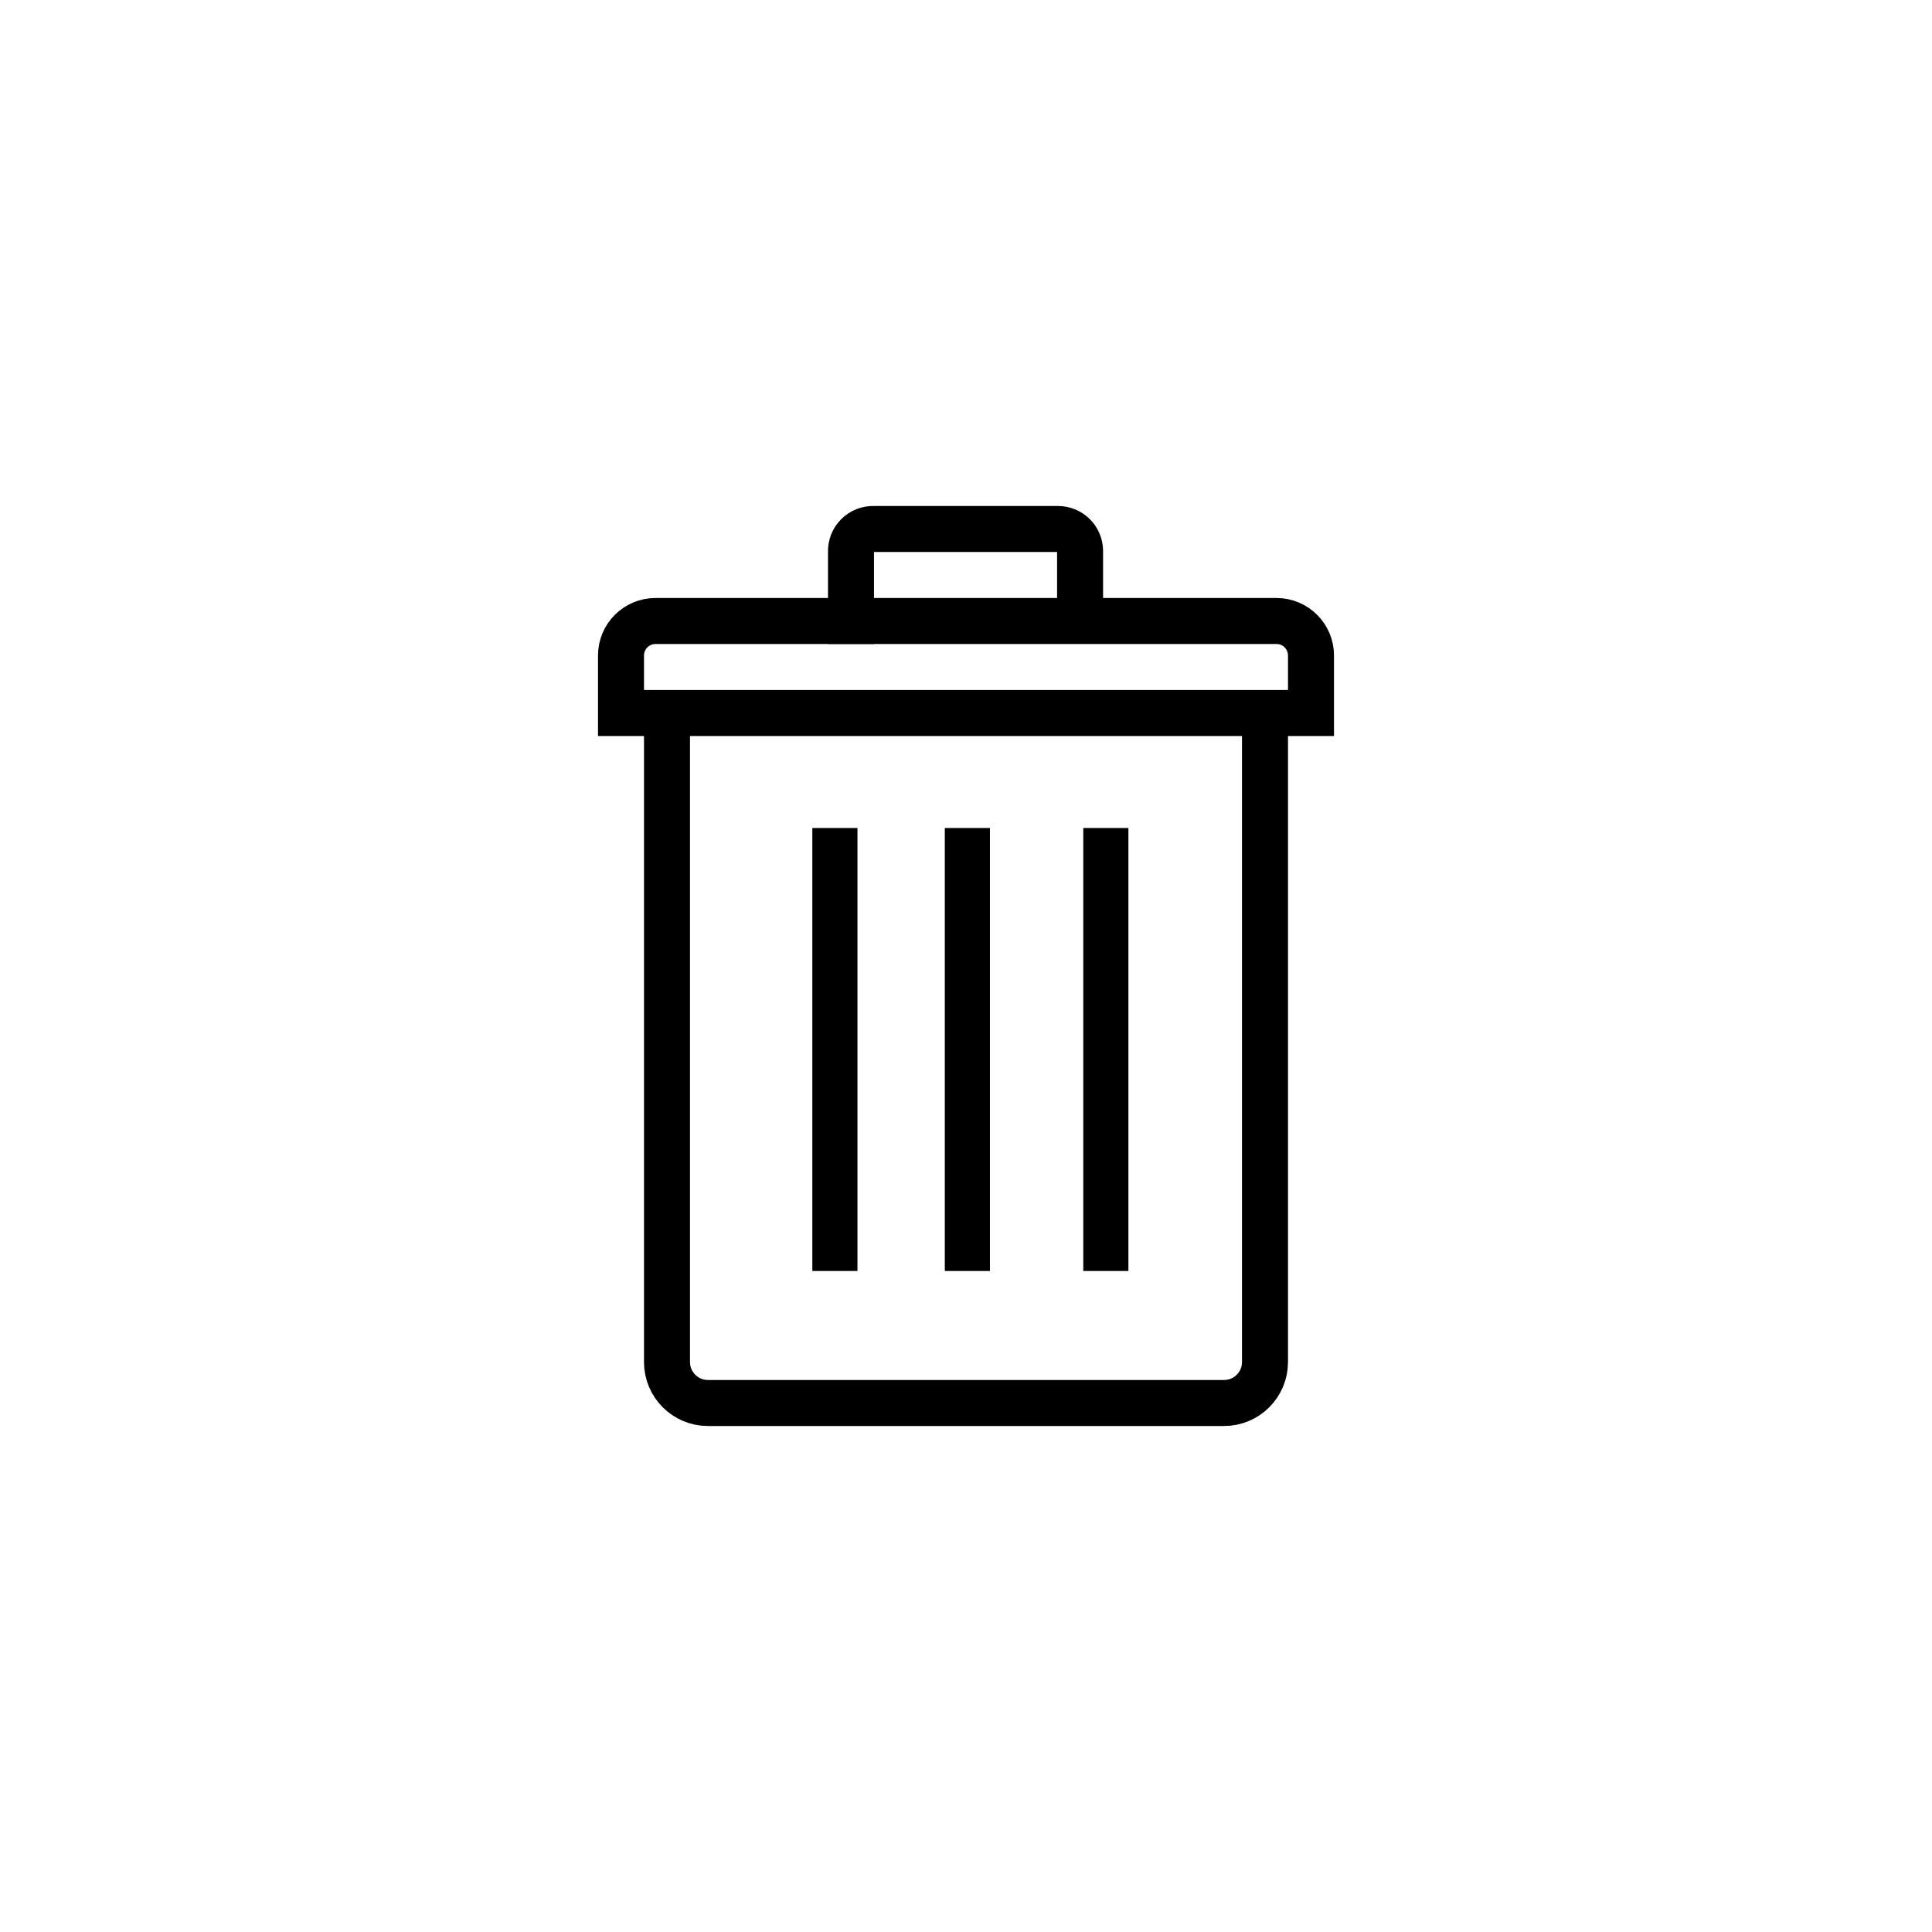
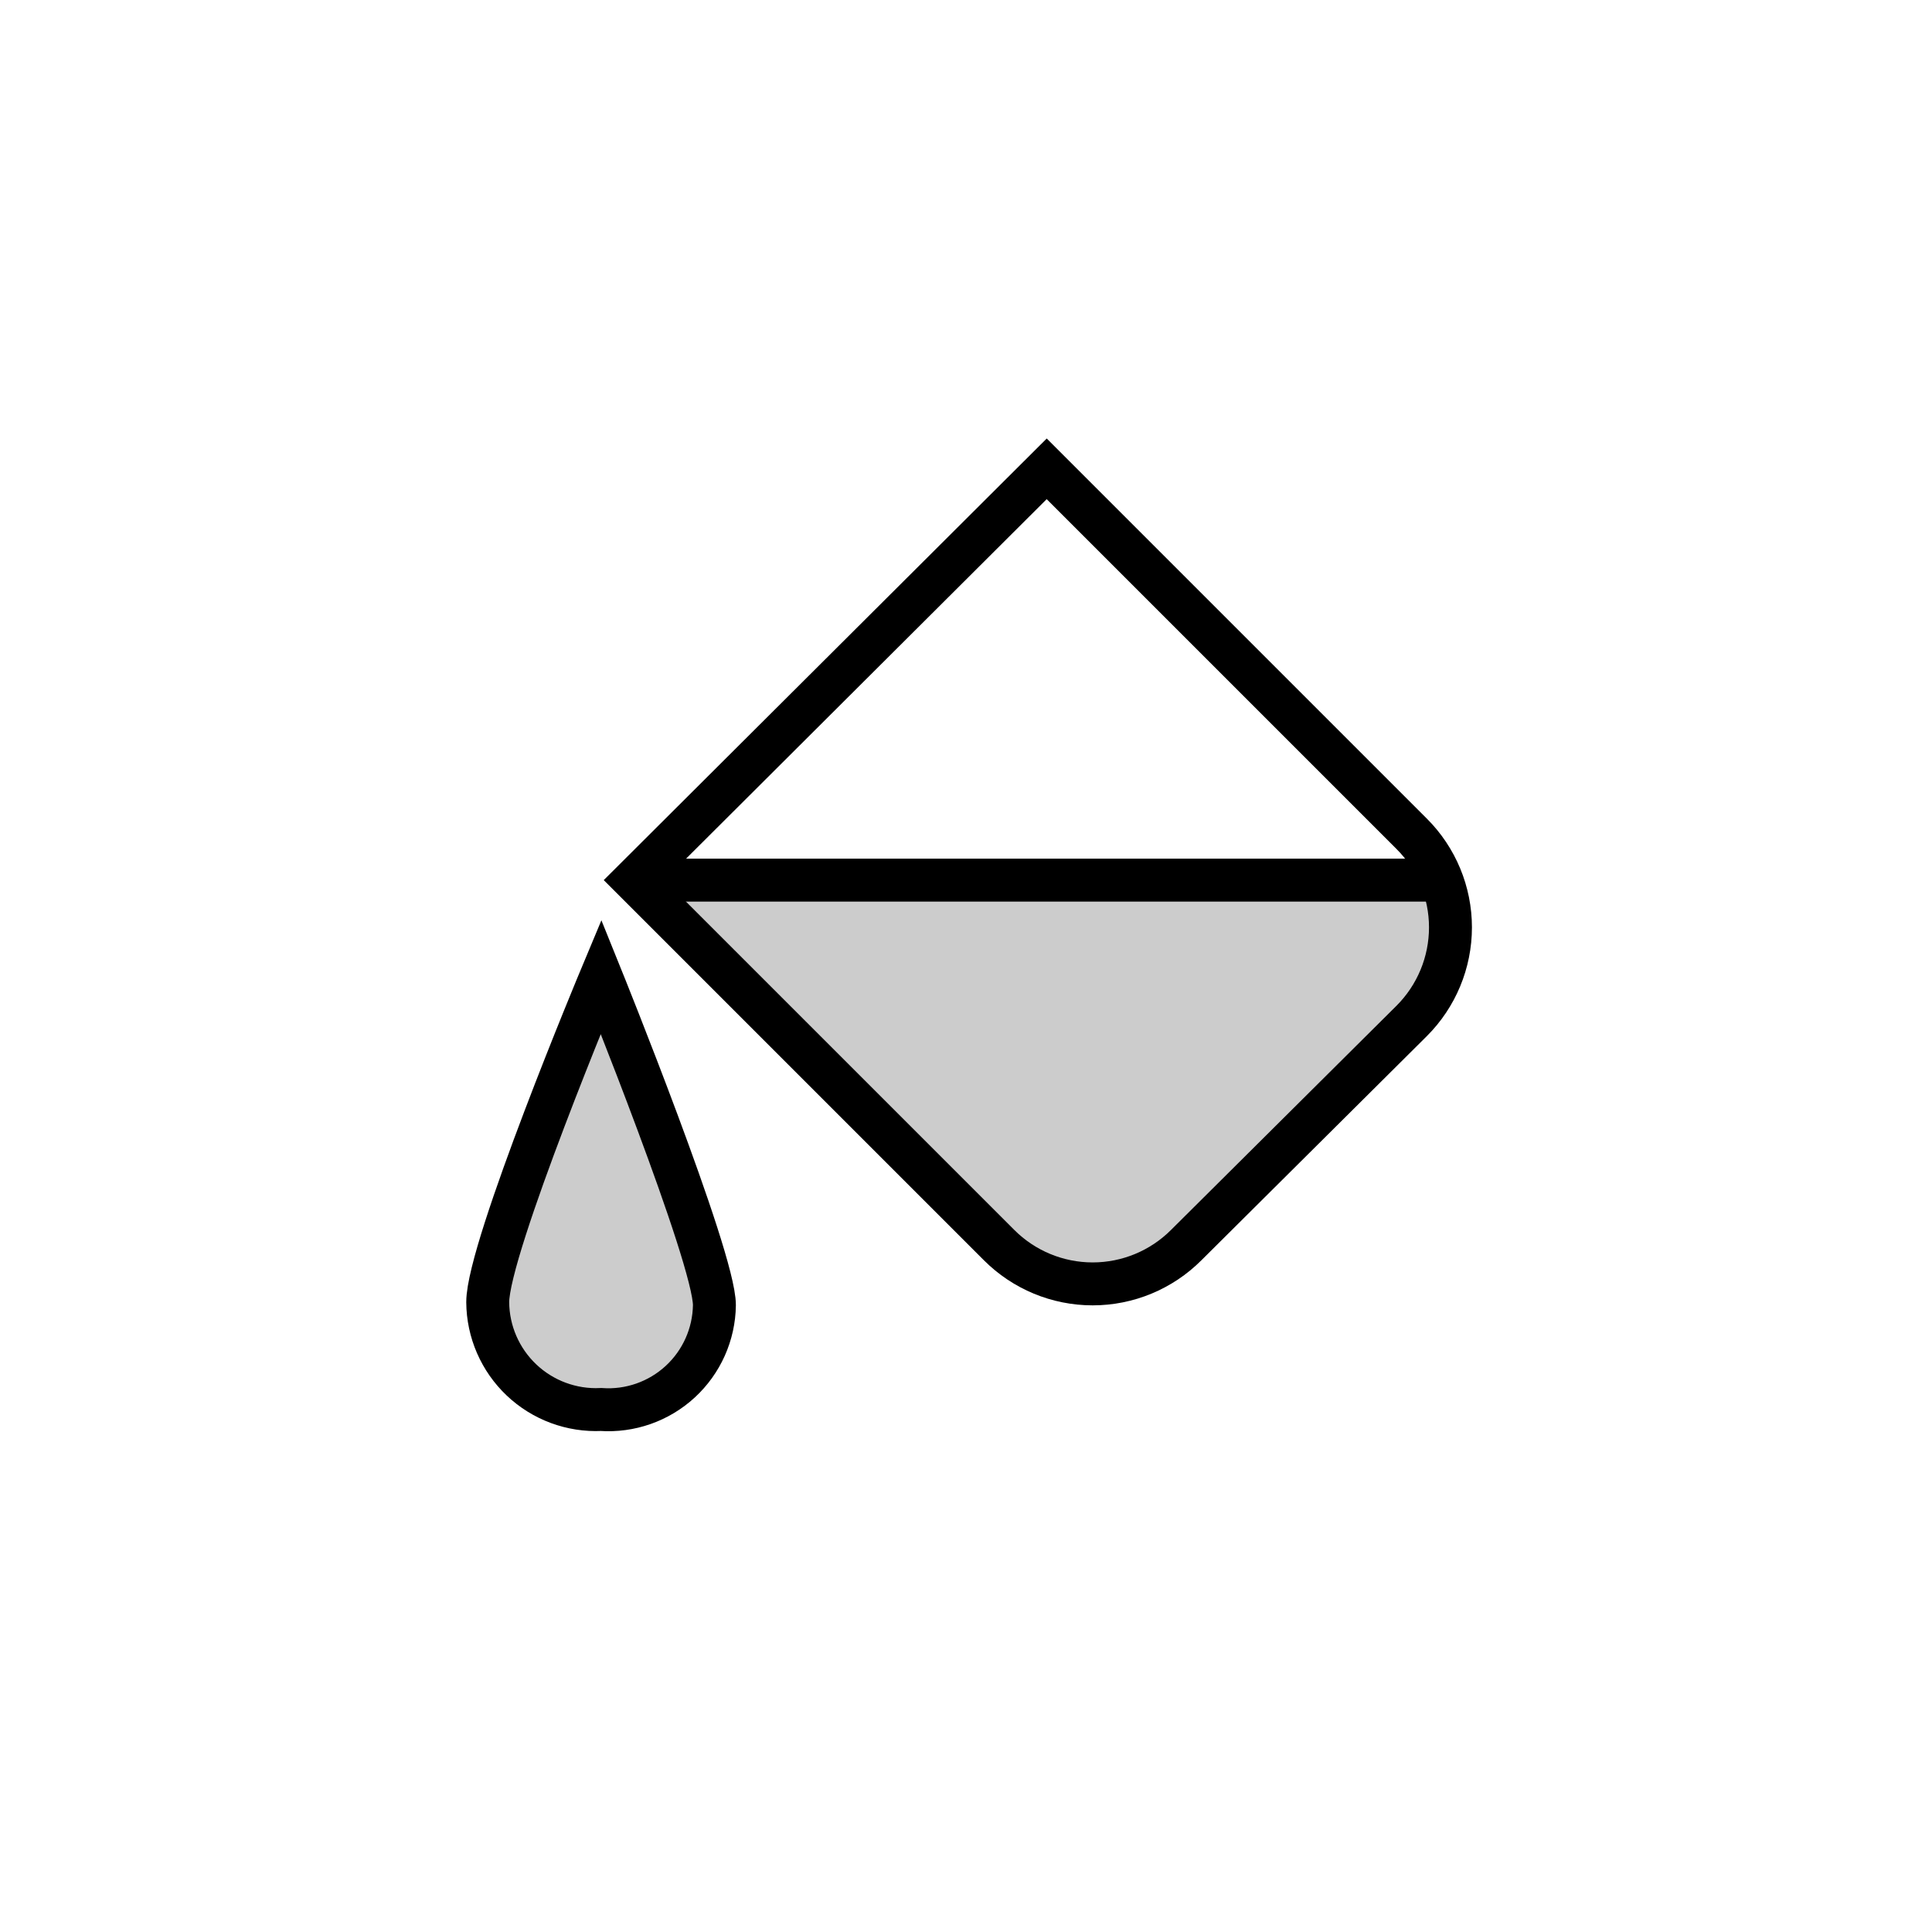
- <svg xmlns="http://www.w3.org/2000/svg" width="42" height="42" viewBox="0 0 42 42">
-   <path d="M14.5 29.61V15.5h13v14.11a.89.89 0 0 1-.89.89H15.39a.89.89 0 0 1-.89-.89zm-1-15.36v1.25h15v-1.25a.75.75 0 0 0-.75-.75h-13.5a.75.75 0 0 0-.75.75z" fill="none" stroke="#000" stroke-miterlimit="10" />
-   <path d="M18.5 14v-2a.48.48 0 0 1 .5-.5h4a.48.48 0 0 1 .48.48v2" fill="none" stroke="#000" stroke-miterlimit="10" />
-   <path fill="none" stroke="#000" stroke-miterlimit="10" stroke-width=".981" d="M18.15 27.63V18m2.88 9.63V18m3.01 9.63V18" />
+ <svg xmlns="http://www.w3.org/2000/svg" id="Layer_1" data-name="Layer 1" viewBox="0 0 45 45">
+   <defs>
+     <style>.cls-1,.cls-3{fill:#ccc}.cls-2,.cls-4{fill:none}.cls-2,.cls-3{stroke:#000;stroke-miterlimit:10}</style>
+   </defs>
+   <path id="_Path_" data-name="&lt;Path&gt;" class="cls-1" d="M33.36 20.5s1.08 1.5-.7 3.27l-5 5s-2.23 2.67-4.63.27l-8.48-8.48z" />
+   <path id="_Path_2" data-name="&lt;Path&gt;" class="cls-2" d="M15.22 20.5h18.31" />
+   <g id="_Group_" data-name="&lt;Group&gt;">
+     <path id="_Path_3" data-name="&lt;Path&gt;" class="cls-2" d="M24.38 10.92l8.5 8.5a3.08 3.08 0 0 1 0 4.36L27.63 29a3.08 3.08 0 0 1-4.36 0l-8.5-8.5z" />
+     <path id="_Path_4" data-name="&lt;Path&gt;" class="cls-3" d="M14 22.75s-2.64 6.31-2.64 7.58a2.52 2.52 0 0 0 2.64 2.5 2.47 2.47 0 0 0 2.64-2.43c0-1.12-2.64-7.65-2.64-7.65z" />
+   </g>
+   <path class="cls-4" d="M0 0h45v45H0z" />
</svg>
